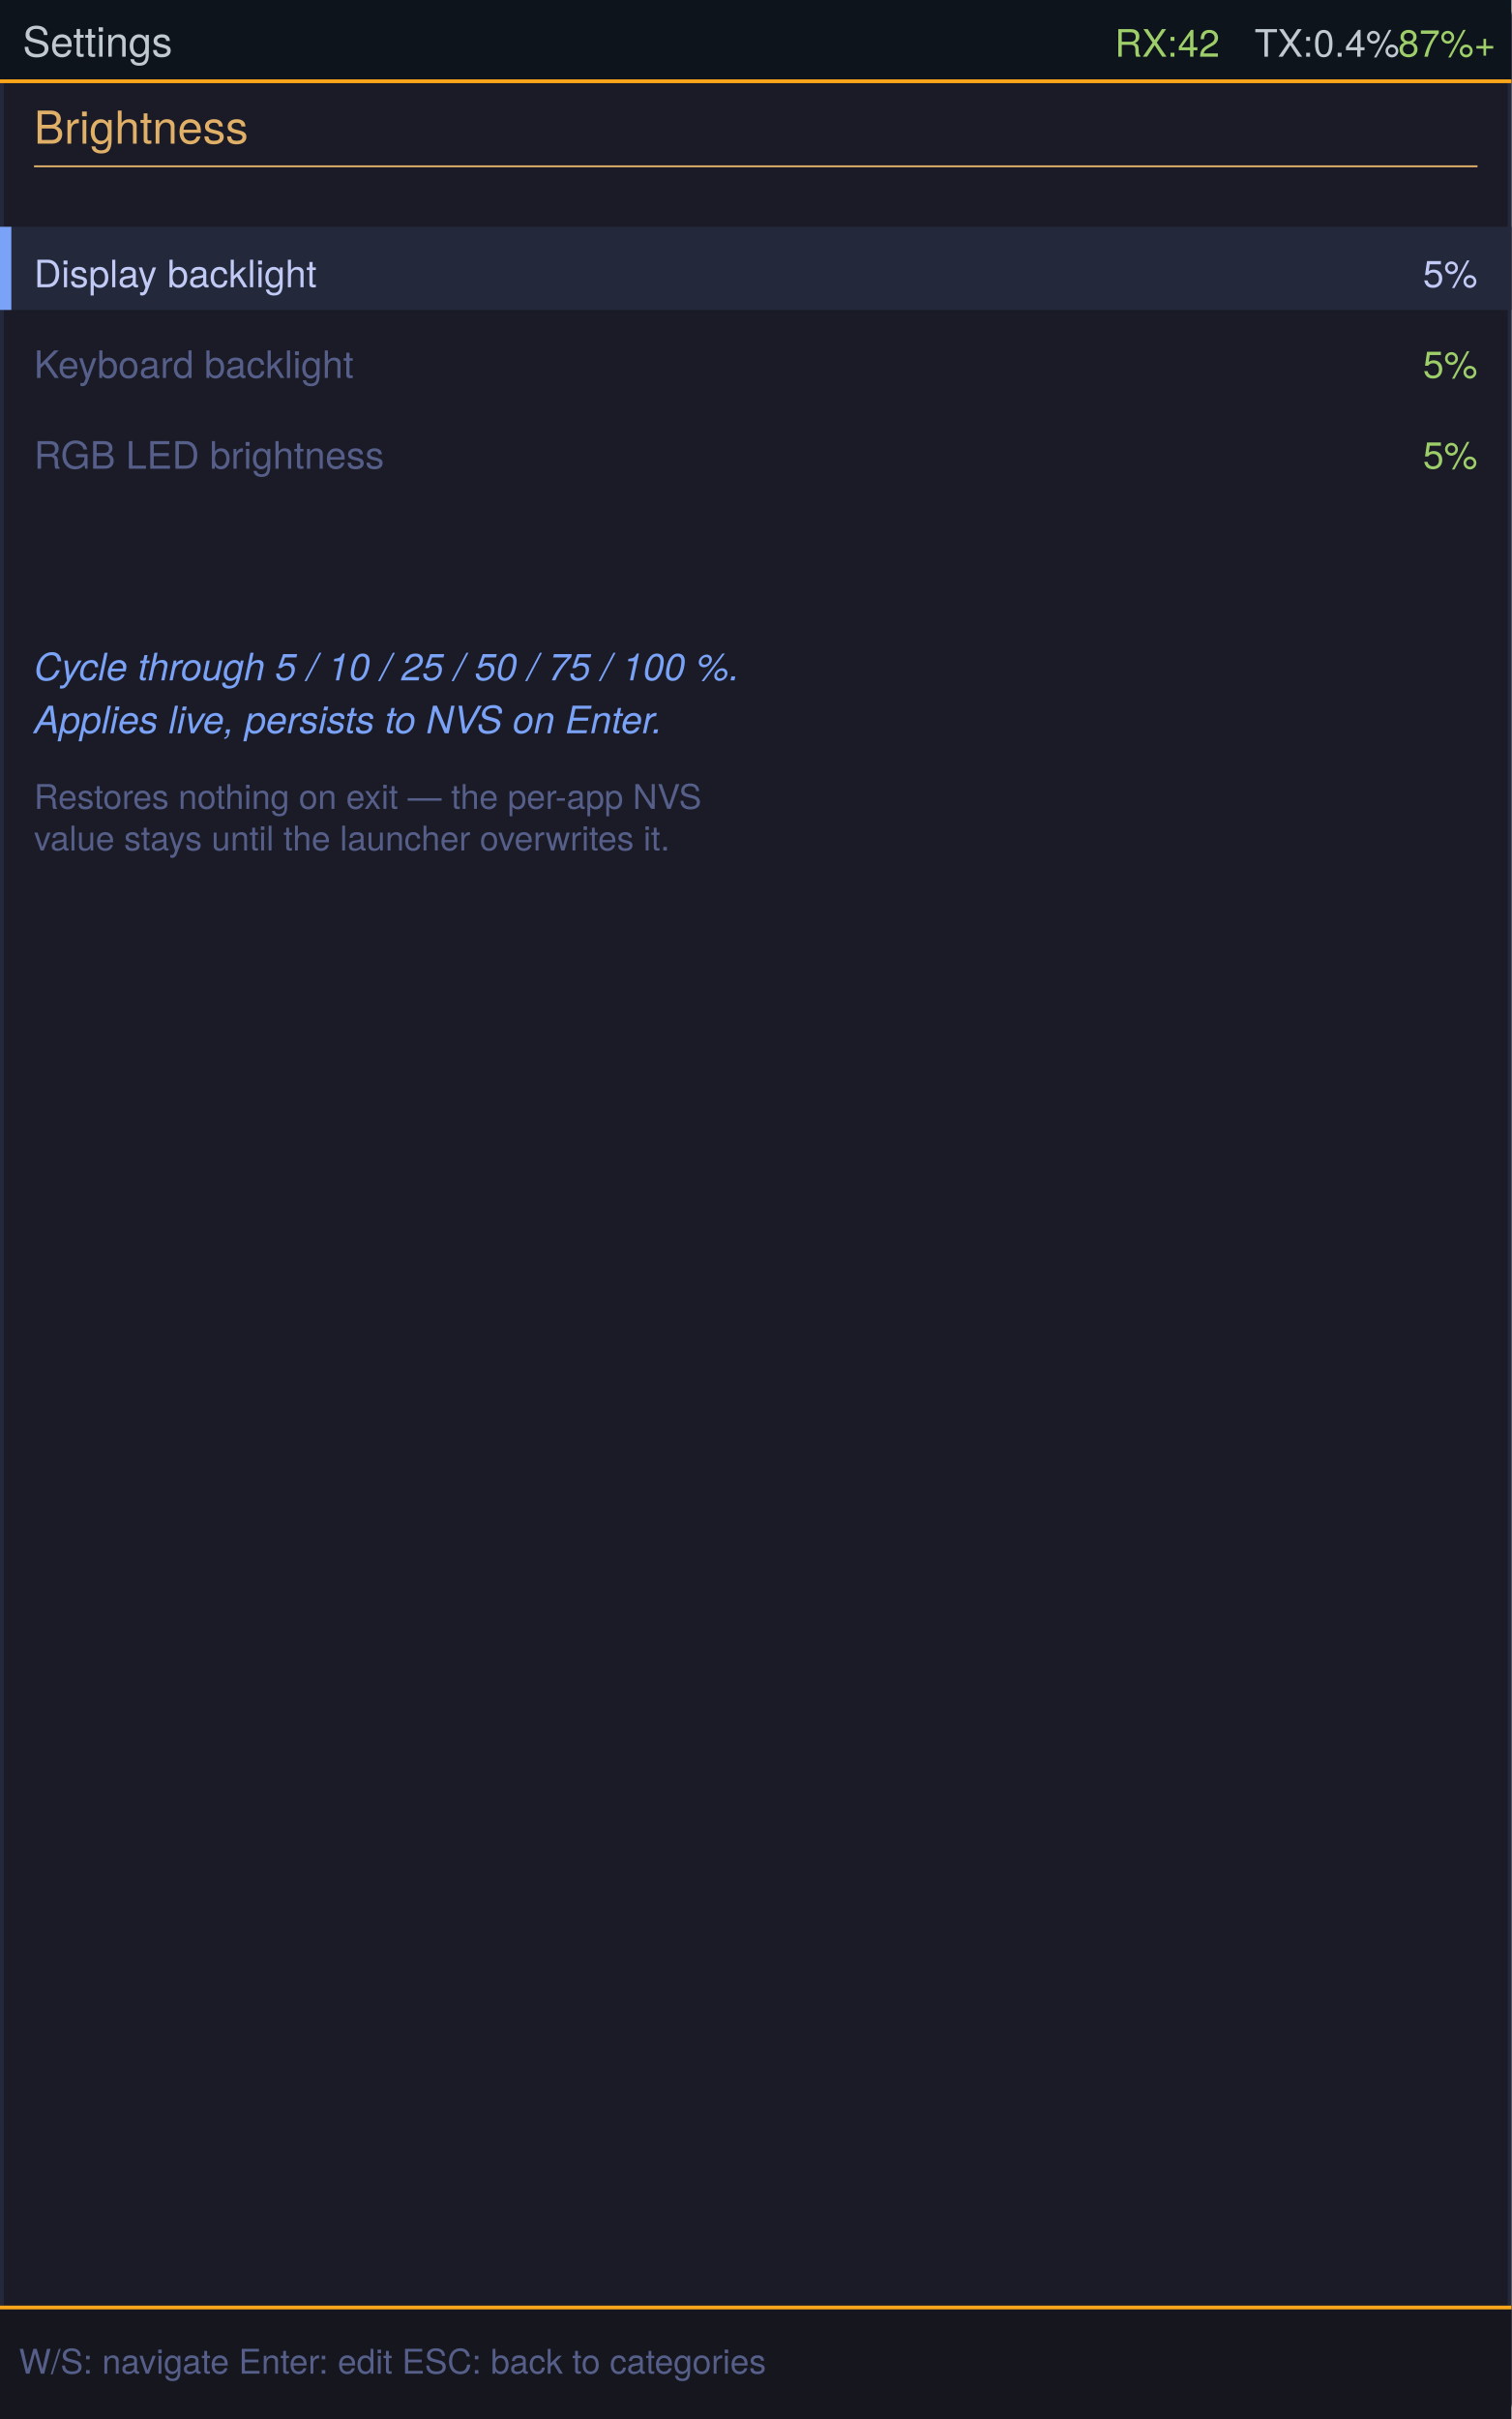
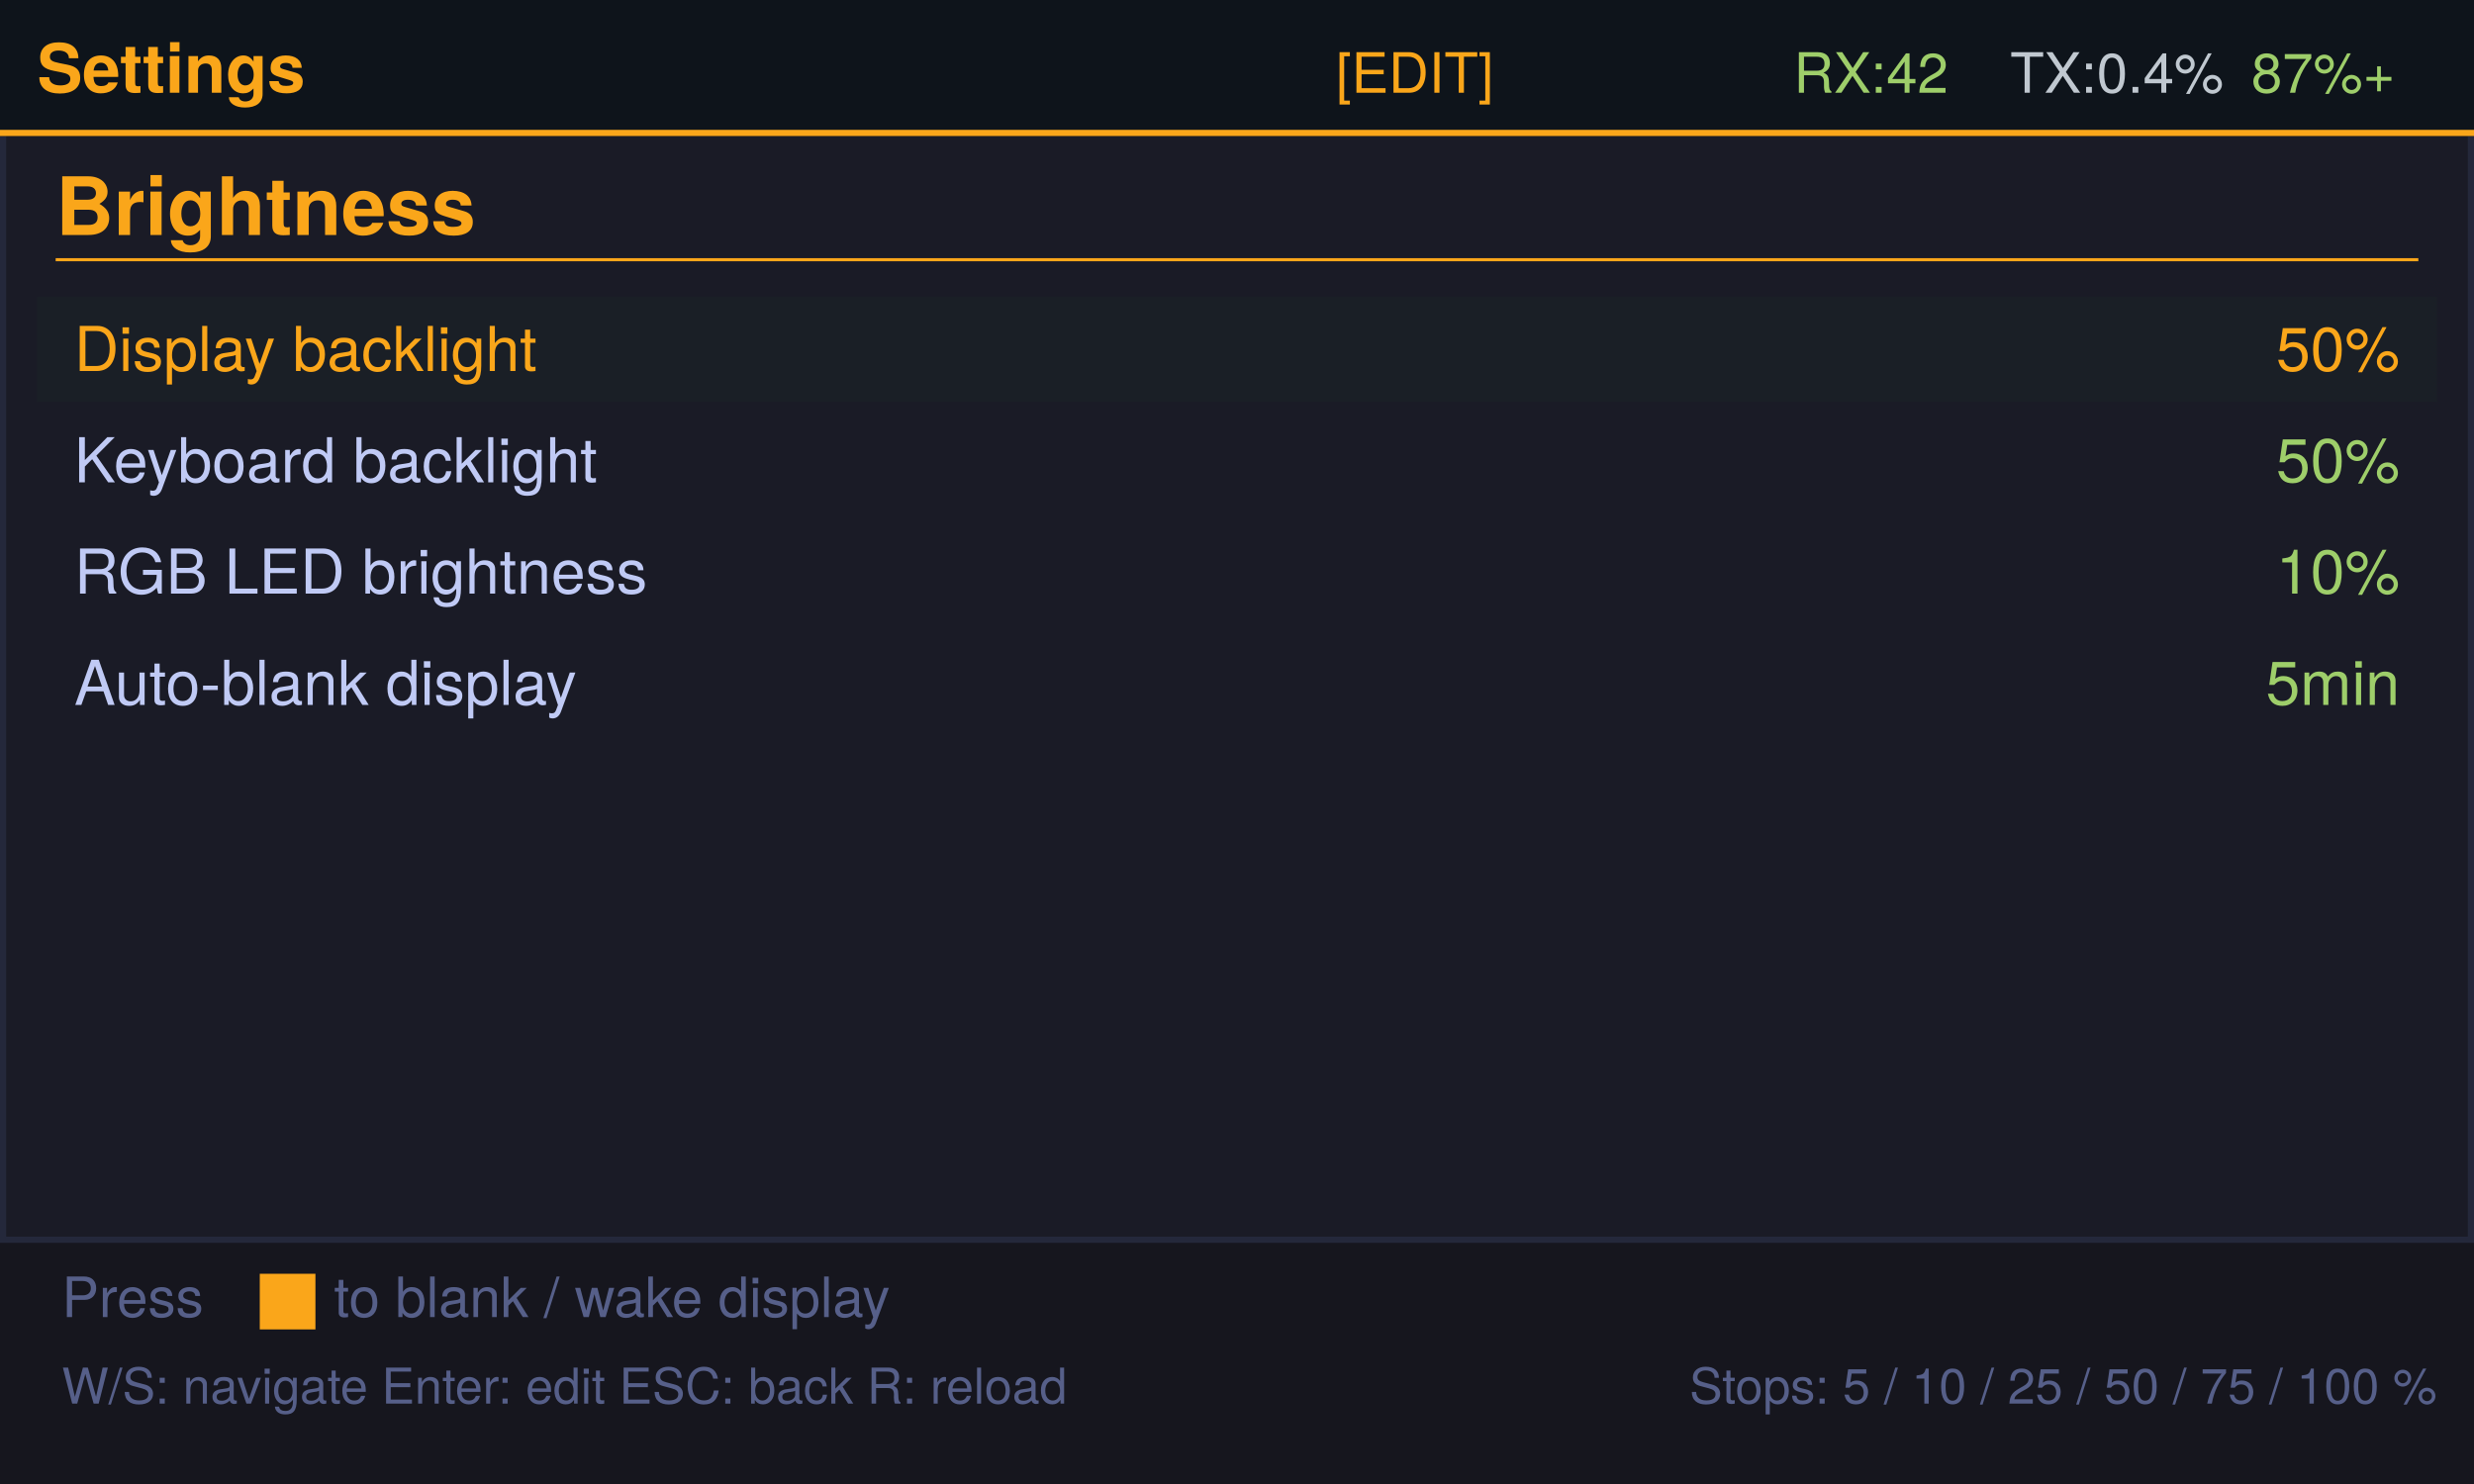
- <svg xmlns="http://www.w3.org/2000/svg" width="400" height="640">
+ <svg xmlns="http://www.w3.org/2000/svg" width="400" height="240" viewBox="0 0 400 240">
  <defs>
    <style type="text/css">
      text { font-family: 'Saira', 'Helvetica Neue', sans-serif; }
    </style>
  </defs>
-   <rect width="400" height="640" fill="#1A1B26" rx="4" />
-   <rect x="0.5" y="0.5" width="399" height="639" fill="none" stroke="#24283B" stroke-width="1" rx="4" />
+   <rect width="400" height="240" fill="#1A1B26" rx="4" />
+   <rect x="0.5" y="0.5" width="399" height="239" fill="none" stroke="#24283B" stroke-width="1" rx="4" />
  <rect x="0" y="0" width="400" height="22" fill="#0E141B" />
  <rect x="0" y="21" width="400" height="1" fill="#FAA61A" />
-   <text x="6" y="15" fill="#C0C8D0" font-size="11" font-weight="500">Settings</text>
-   <text x="295" y="15" fill="#9ECE6A" font-size="10">RX:42</text>
-   <text x="332" y="15" fill="#C0C8D0" font-size="10">TX:0.4%</text>
-   <text x="370" y="15" fill="#9ECE6A" font-size="10">87%+</text>
-   <text x="9" y="38" fill="#E0AF68" font-size="12" font-weight="500">Brightness</text>
-   <line x1="9" y1="44" x2="391" y2="44" stroke="#E0AF68" stroke-width="0.5" />
-   <rect x="0" y="60" width="400" height="22" fill="#24283B" />
-   <rect x="0" y="60" width="3" height="22" fill="#7AA2F7" />
-   <text x="9" y="76" fill="#C0CAF5" font-size="10">Display backlight</text>
-   <text x="391" y="76" text-anchor="end" fill="#C0CAF5" font-size="10">5%</text>
-   <text x="9" y="100" fill="#565F89" font-size="10">Keyboard backlight</text>
-   <text x="391" y="100" text-anchor="end" fill="#9ECE6A" font-size="10">5%</text>
-   <text x="9" y="124" fill="#565F89" font-size="10">RGB LED brightness</text>
-   <text x="391" y="124" text-anchor="end" fill="#9ECE6A" font-size="10">5%</text>
-   <text x="9" y="180" fill="#7AA2F7" font-size="10" font-style="italic">Cycle through 5 / 10 / 25 / 50 / 75 / 100 %.</text>
-   <text x="9" y="194" fill="#7AA2F7" font-size="10" font-style="italic">Applies live, persists to NVS on Enter.</text>
-   <text x="9" y="214" fill="#565F89" font-size="9">Restores nothing on exit — the per-app NVS</text>
-   <text x="9" y="225" fill="#565F89" font-size="9">value stays until the launcher overwrites it.</text>
-   <rect x="0" y="610" width="400" height="30" fill="#16161E" />
-   <rect x="0" y="610" width="400" height="1" fill="#FAA61A" />
-   <text x="5" y="628" fill="#565F89" font-size="9">W/S: navigate   Enter: edit   ESC: back to categories</text>
+   <text x="6" y="15" fill="#FAA61A" font-size="11" font-weight="600">Settings</text>
+   <text x="216" y="15" fill="#FAA61A" font-size="9" font-weight="500">[EDIT]</text>
+   <text x="290" y="15" fill="#9ECE6A" font-size="9">RX:42</text>
+   <text x="325" y="15" fill="#C0C8D0" font-size="9">TX:0.4%</text>
+   <text x="364" y="15" fill="#9ECE6A" font-size="9">87%+</text>
+   <text x="9" y="38" fill="#FAA61A" font-size="13" font-weight="600">Brightness</text>
+   <line x1="9" y1="42" x2="391" y2="42" stroke="#FAA61A" stroke-width="0.5" />
+   <g font-size="10">
+     <rect x="6" y="48" width="388" height="17" fill="#1A1F26" />
+     <text x="12" y="60" fill="#FAA61A" font-weight="500">Display backlight</text>
+     <text x="388" y="60" text-anchor="end" fill="#FAA61A" font-weight="500">50%</text>
+     <text x="12" y="78" fill="#C0CAF5">Keyboard backlight</text>
+     <text x="388" y="78" text-anchor="end" fill="#9ECE6A">50%</text>
+     <text x="12" y="96" fill="#C0CAF5">RGB LED brightness</text>
+     <text x="388" y="96" text-anchor="end" fill="#9ECE6A">10%</text>
+     <text x="12" y="114" fill="#C0CAF5">Auto-blank display</text>
+     <text x="388" y="114" text-anchor="end" fill="#9ECE6A">5min</text>
+   </g>
+   <rect x="0" y="200" width="400" height="40" fill="#16161E" />
+   <rect x="0" y="200" width="400" height="1" fill="#24283B" />
+   <text x="10" y="213" fill="#565F89" font-size="9">Press</text>
+   <rect x="42" y="206" width="9" height="9" fill="#FAA61A" />
+   <text x="54" y="213" fill="#565F89" font-size="9">to blank / wake display</text>
+   <text x="10" y="227" fill="#565F89" font-size="8">W/S: navigate   Enter: edit   ESC: back   R: reload</text>
+   <text x="394" y="227" text-anchor="end" fill="#565F89" font-size="8">Stops: 5 / 10 / 25 / 50 / 75 / 100 %</text>
</svg>
